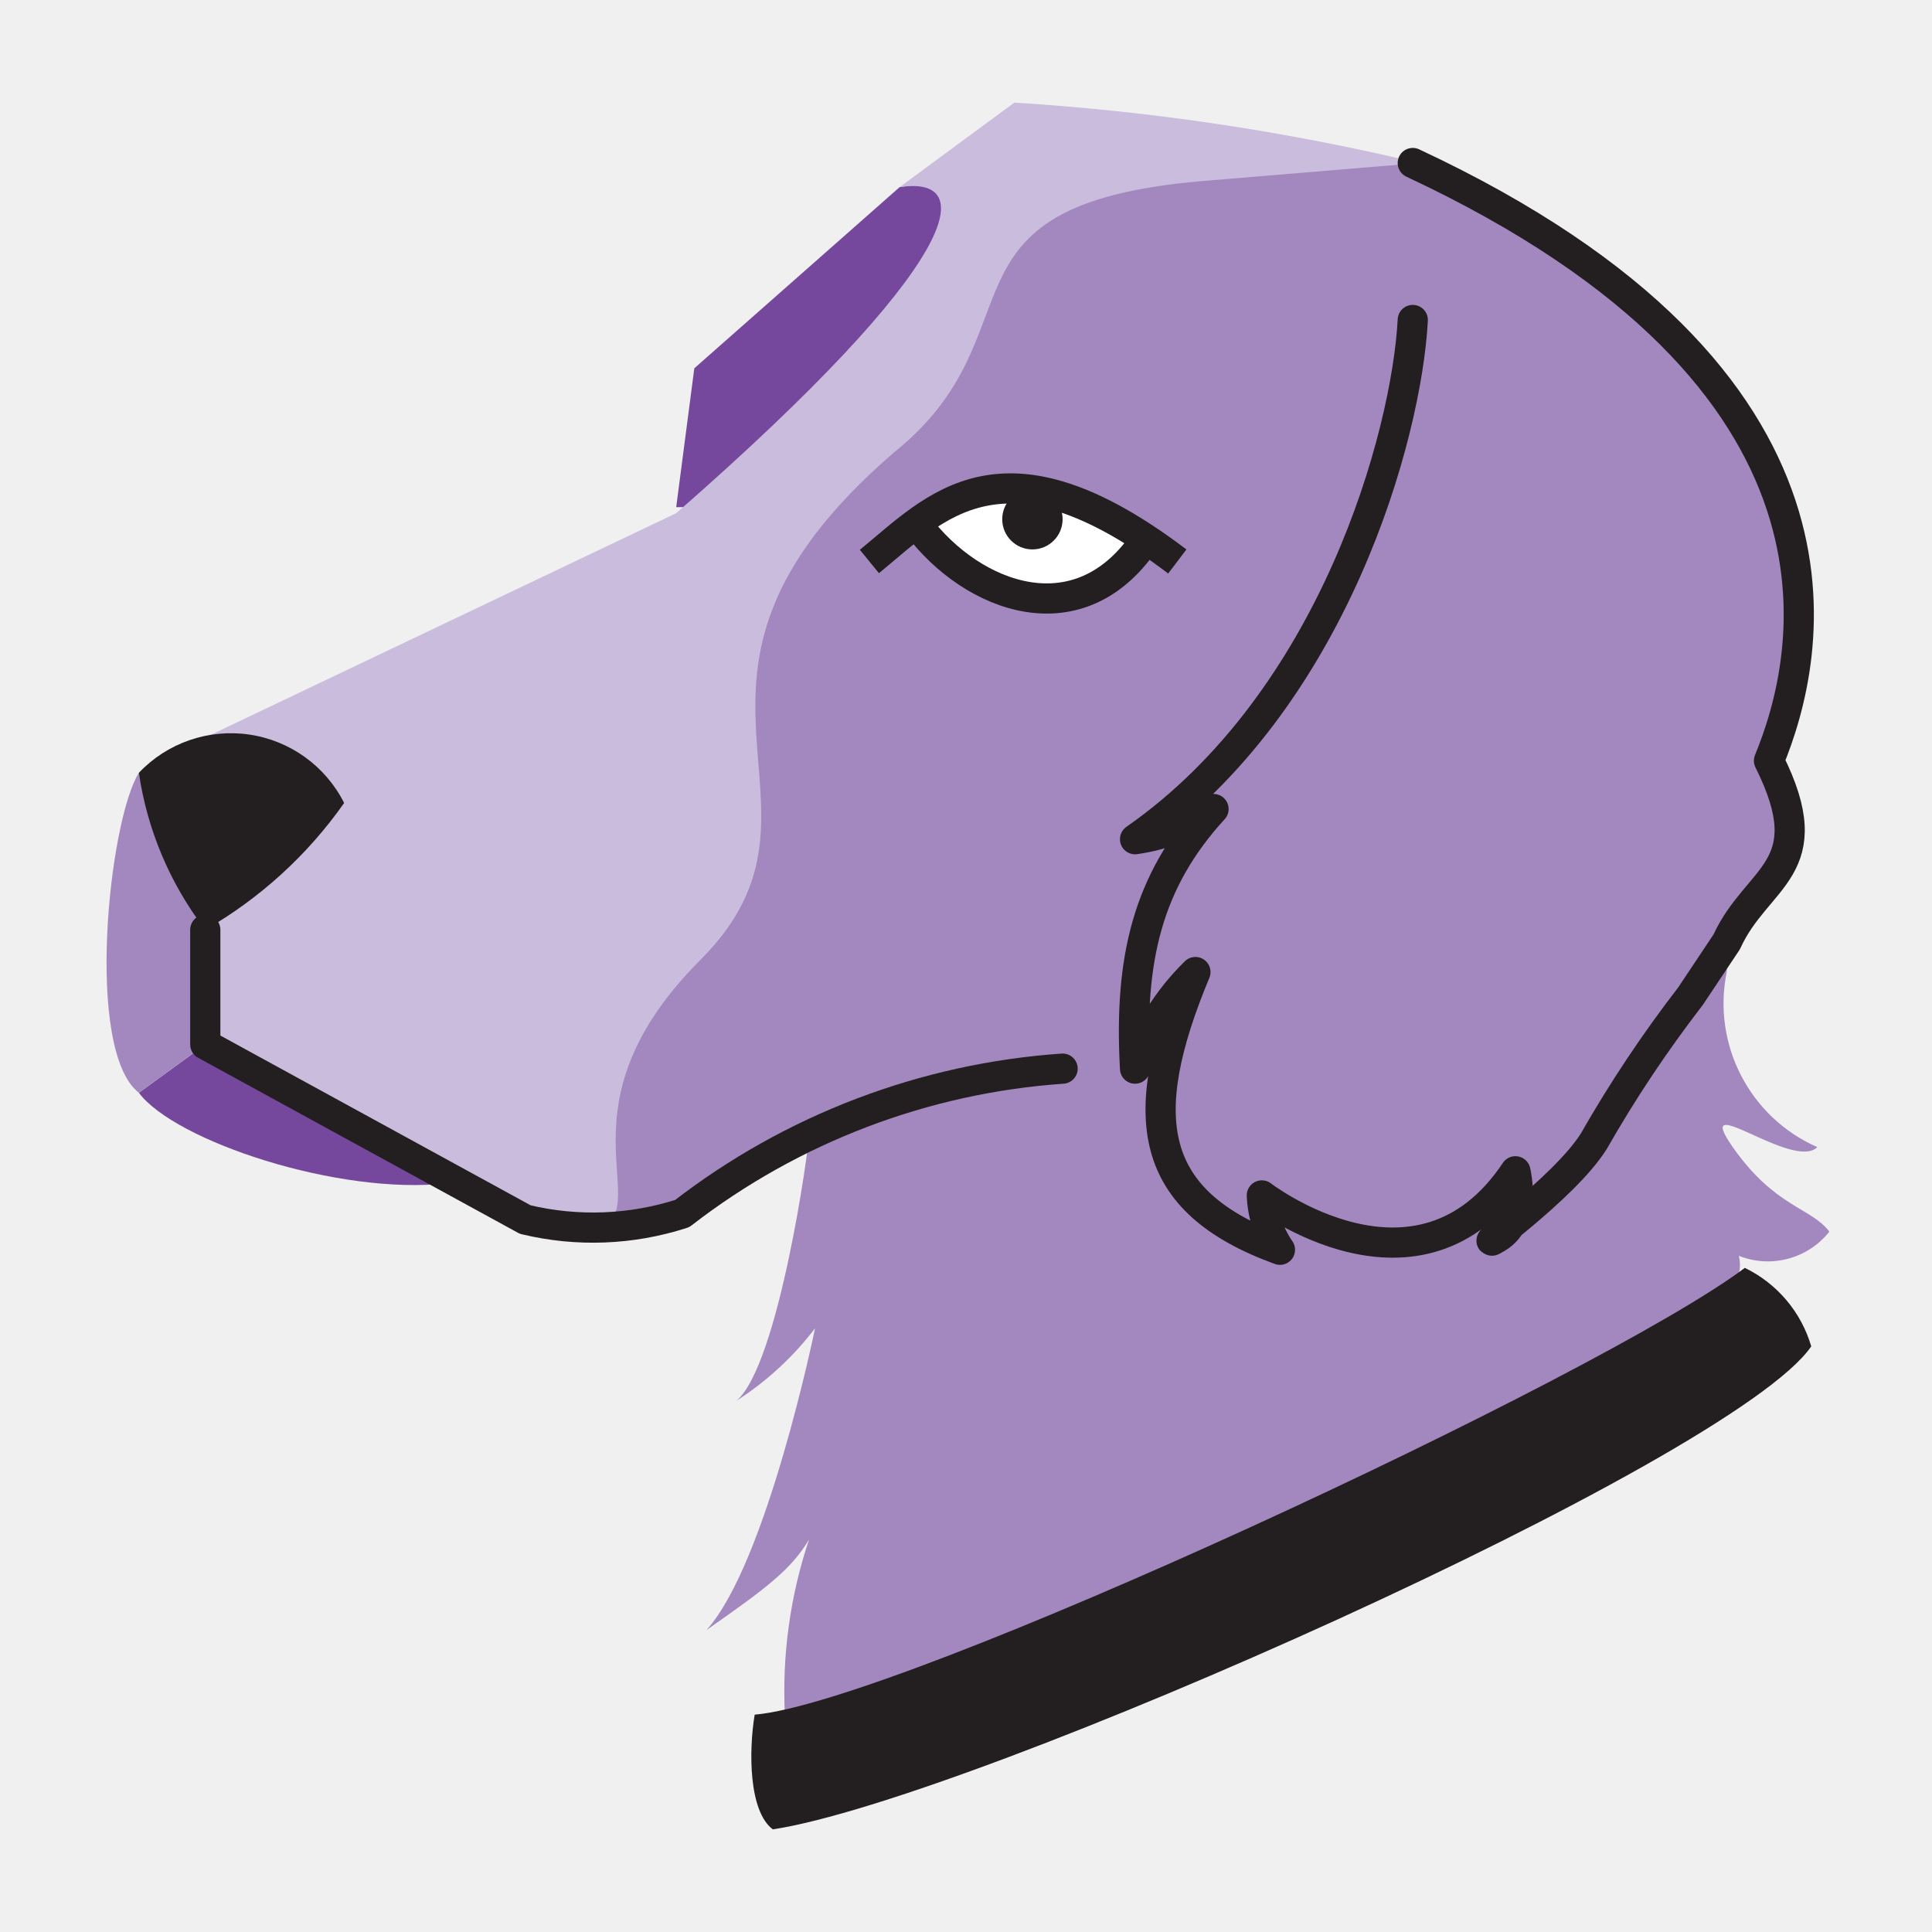
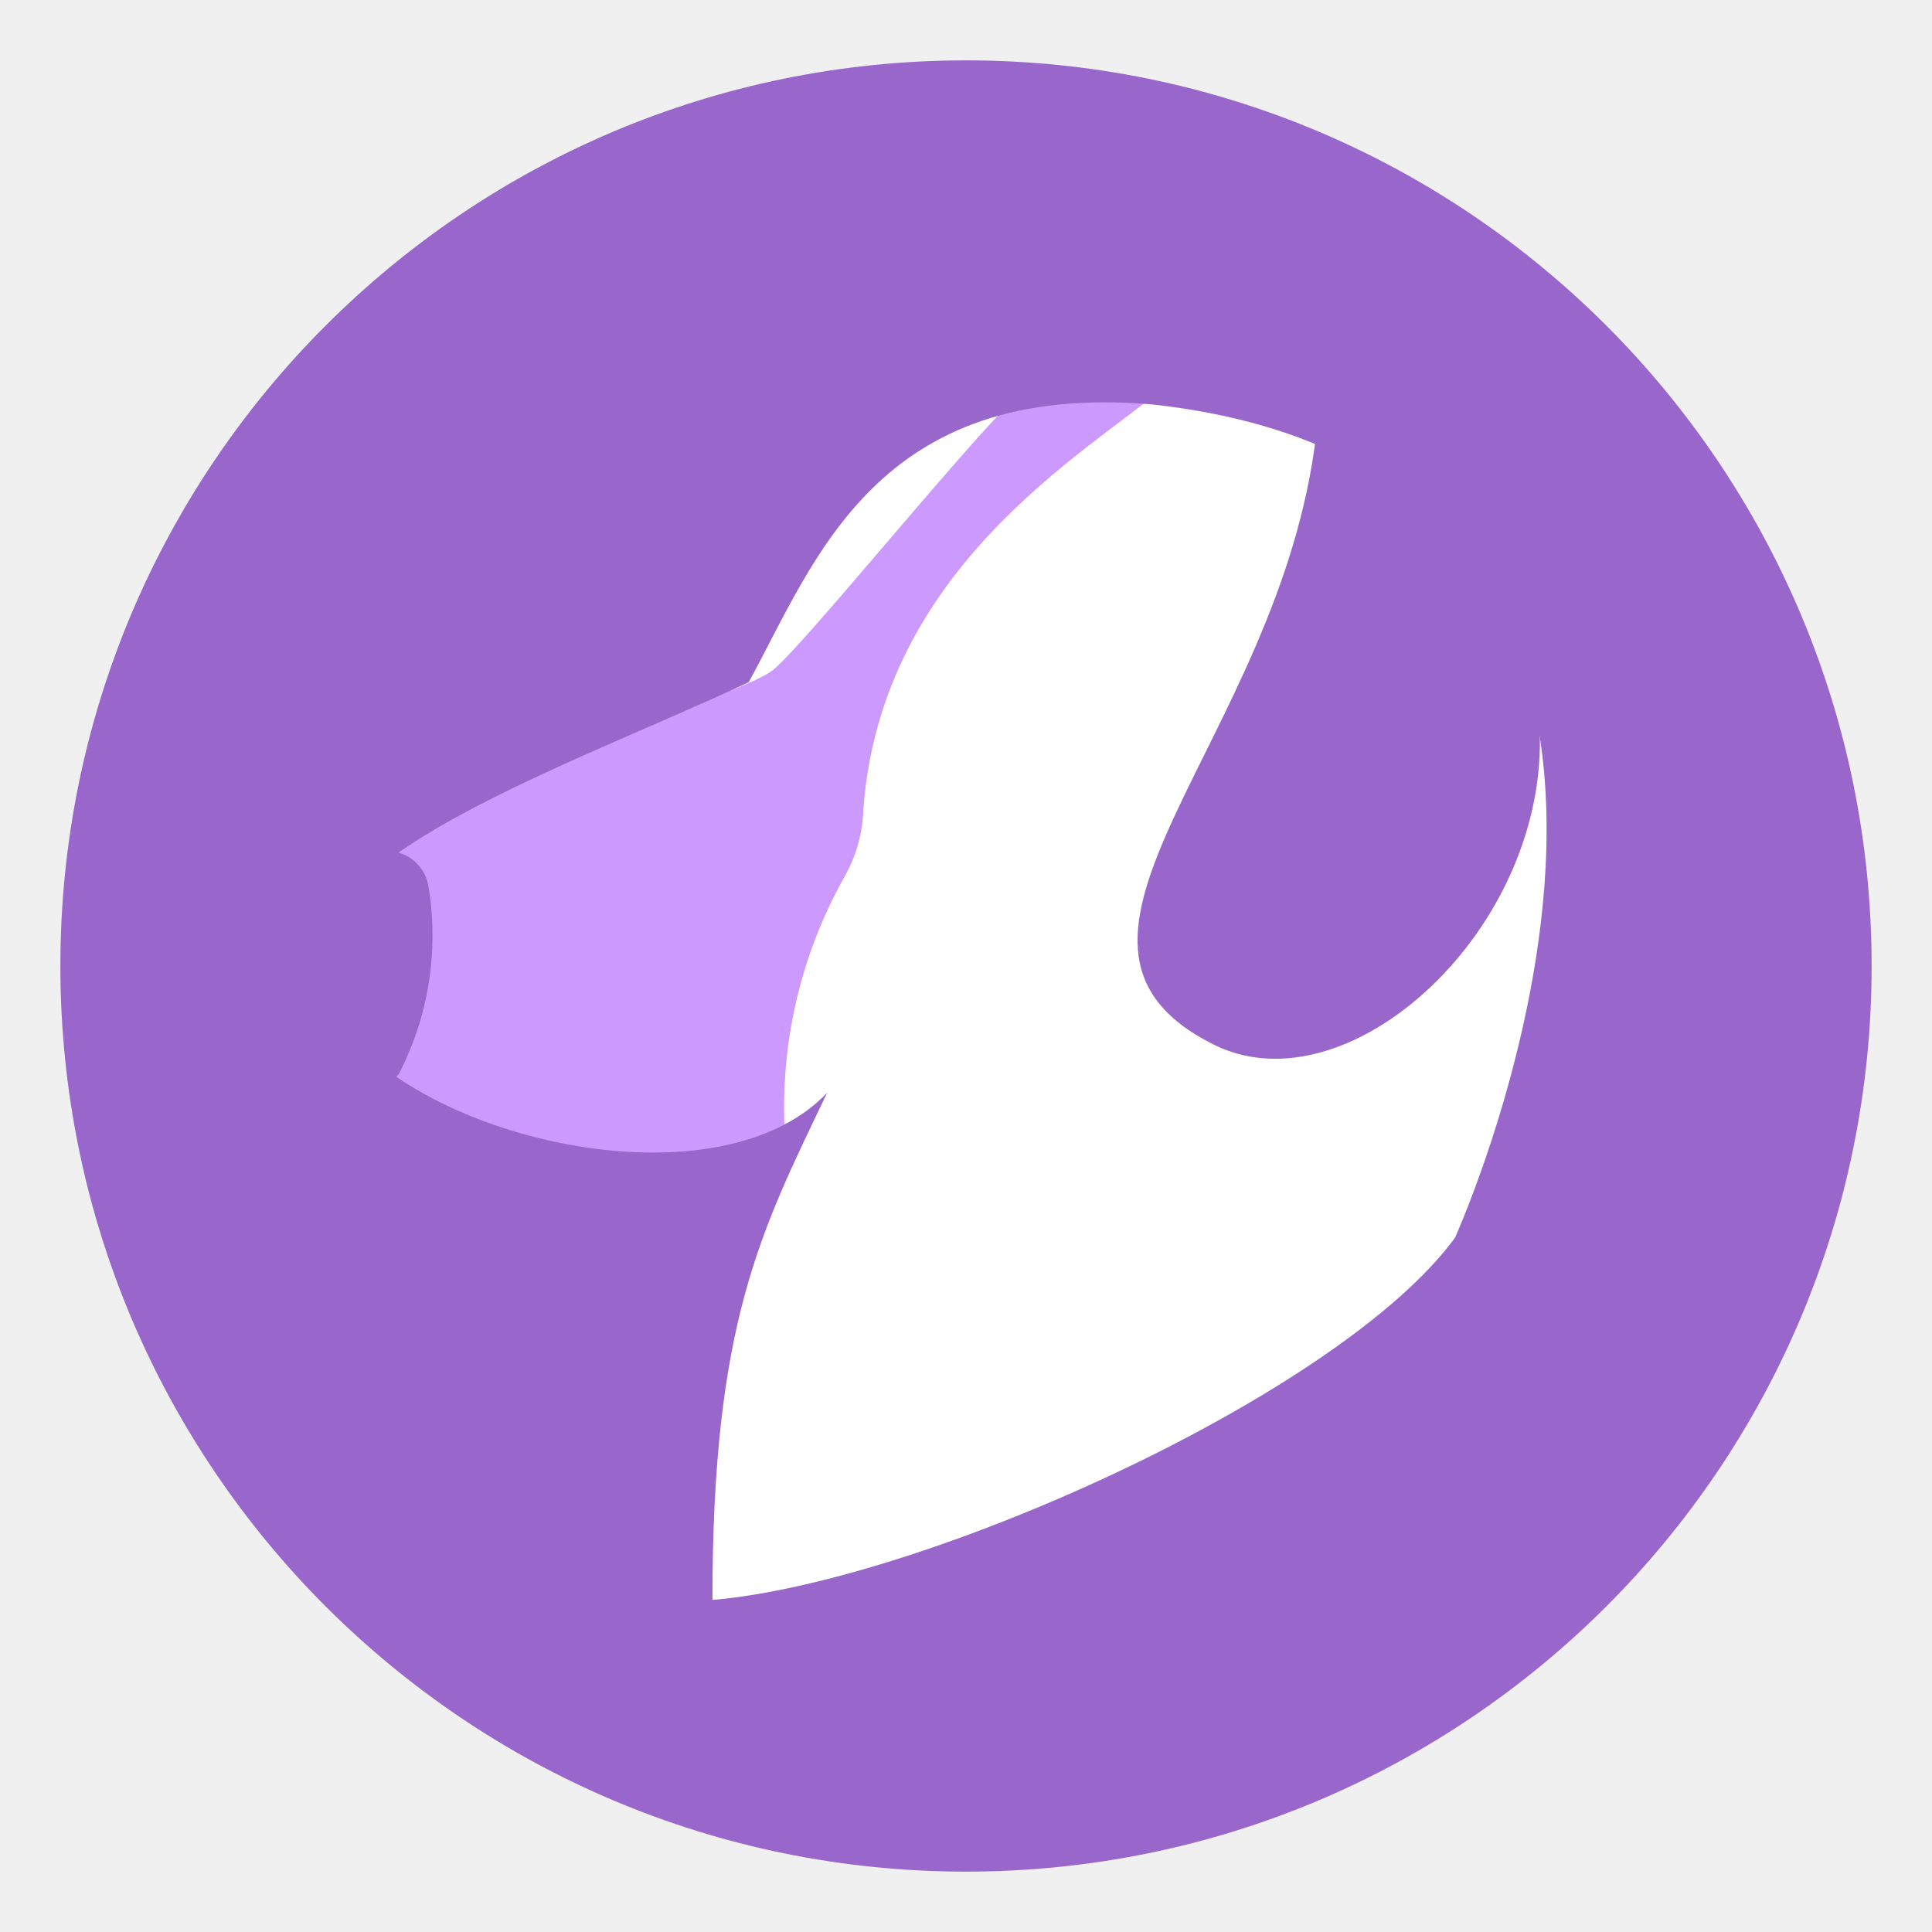
- <svg xmlns="http://www.w3.org/2000/svg" id="Layer_2" data-name="Layer 2" width="32" height="32" viewBox="0 0 32 32">
-   <polygon points="14.9 3.1 11.5 6.1 11.2 8.4 12.3 8.4 16.6 2.8 14.9 3.1" fill="#76489d" />
-   <path d="M9.8,20.3c1.3.2,3.6-1.7,3.6-1.5s-.5,3.8-1.2,4.4a5.1,5.1,0,0,0,1.3-1.2s-.8,3.9-1.8,5c1-.7,1.4-1,1.7-1.5a7.9,7.9,0,0,0-.4,2.9c2.7-.3,13.7-5.7,15.8-7.3a.6.6,0,0,0,0-.3,1.3,1.3,0,0,0,1.5-.4c-.3-.4-.9-.4-1.6-1.4s1,.4,1.4,0a2.6,2.6,0,0,1-1.5-2.9c0-1,2-1.6.8-3.5.5-1.7,1.2-4.2-1.7-7.1a12.8,12.8,0,0,0-4.2-2.8l-6.1-.3L7.4,15.4S8.5,20.1,9.8,20.3Z" fill="#a388bf" />
-   <path d="M23.5,2.7a39.2,39.2,0,0,0-6.7-1L14.9,3.1c1.3-.2,1.1,1.2-3.7,5.4l-8.4,4,.5,4.9s5,3.2,6.4,3-.7-1.9,1.9-4.5-1.2-4.6,3.2-8.4c2.5-2,.5-4.1,5.1-4.5Z" fill="#cabcdc" />
-   <path d="M2.3,18.1c.6.8,3.3,1.7,5.1,1.5L3.4,17.3Z" fill="#76489d" />
-   <path d="M2.3,12.8c-.5.8-.9,4.6,0,5.3l1.1-.8V15.2A5.9,5.9,0,0,1,2.3,12.8Z" fill="#a388bf" />
-   <path d="M2.3,12.8a2.1,2.1,0,0,1,3.4.5,7.2,7.2,0,0,1-2.3,2.1A5.6,5.6,0,0,1,2.3,12.8Z" fill="#231f20" />
-   <path d="M23.4,5.3c-.1,1.9-1.3,6.3-4.6,8.6a3.1,3.1,0,0,0,1.3-.5c-1.1,1.2-1.4,2.5-1.3,4.3a4,4,0,0,1,1-1.6c-1,2.4-.8,3.8,1.4,4.6a1.7,1.7,0,0,1-.3-.9s2.6,2,4.2-.4c0,0,.2.8-.3,1.1s1.1-.8,1.6-1.6a20.8,20.8,0,0,1,1.6-2.4l.6-.9c.5-1.1,1.6-1.2.7-3,.7-1.7,1.8-6.3-5.9-9.9" fill="none" stroke="#231f20" stroke-linecap="round" stroke-linejoin="round" stroke-width="0.5" />
-   <path d="M3.4,15.4v1.9l5.3,2.9a4.8,4.8,0,0,0,2.6-.1,11.6,11.6,0,0,1,6.3-2.4" fill="none" stroke="#231f20" stroke-linecap="round" stroke-linejoin="round" stroke-width="0.5" />
-   <path d="M15.2,8.7a2.9,2.9,0,0,1,3.7.4A2.4,2.4,0,0,1,15.2,8.7Z" fill="#fff" />
-   <path d="M14.4,9.3c1.1-.9,2.2-2.2,5.1,0" fill="none" stroke="#231f20" stroke-miterlimit="10" stroke-width="0.5" />
-   <path d="M15.2,8.7c.9,1.2,2.7,1.9,3.8.2" fill="none" stroke="#231f20" stroke-miterlimit="10" stroke-width="0.5" />
-   <circle cx="17.1" cy="8.6" r="0.5" fill="#231f20" />
-   <path d="M12.8,30.3c3.3-.5,15.9-6.1,17.2-8A2.1,2.1,0,0,0,28.9,21c-2.4,1.8-14,7.2-16.4,7.4C12.4,29,12.4,30,12.8,30.3Z" fill="#231f20" />
+ <svg xmlns="http://www.w3.org/2000/svg" width="32" height="32" viewBox="0 0 32 32">
+   <circle cx="16" cy="15.8" r="12.7" fill="#fff" />
+   <path fill="#c9f" d="M19.3 6.4c-1.3 1.1-4.7 3-5 7a2.4 2.4 0 0 1-.3 1.1 7.8 7.8 0 0 0-1 4.3c-1.2 1.2-5.5 1.1-6.7-.6s-1.5-3.5.5-4.6 5.5-2.1 6-2.5 3-3.5 4-4.5a7.7 7.7 0 0 1 2.5-.2z" />
+   <path fill="#96c" d="M31 16A15 15 0 1 1 16 1a15 15 0 0 1 15 15zm-6.9 4.5s5.7-12.6-5-13.8c-4.6-.4-5.6 2.6-6.7 4.6-3.2 1.5-8.1 3.1-7 5.3s6.4 3.5 8.3 1.5c-1.1 2.3-1.9 3.8-1.9 8.4 3.5-.3 10.4-3.4 12.3-6z" />
+   <path fill="#96c" d="M21.8 7.2c-.6 5.1-5.1 8.4-1.7 10.1s9.3-6.2 1.7-10.1zM6.5 14.1a.7.7 0 0 1 .6.6 5 5 0 0 1-.5 3.1c-.6.6-1.5-1-1.4-2s.6-1.8 1.3-1.7z" />
</svg>
